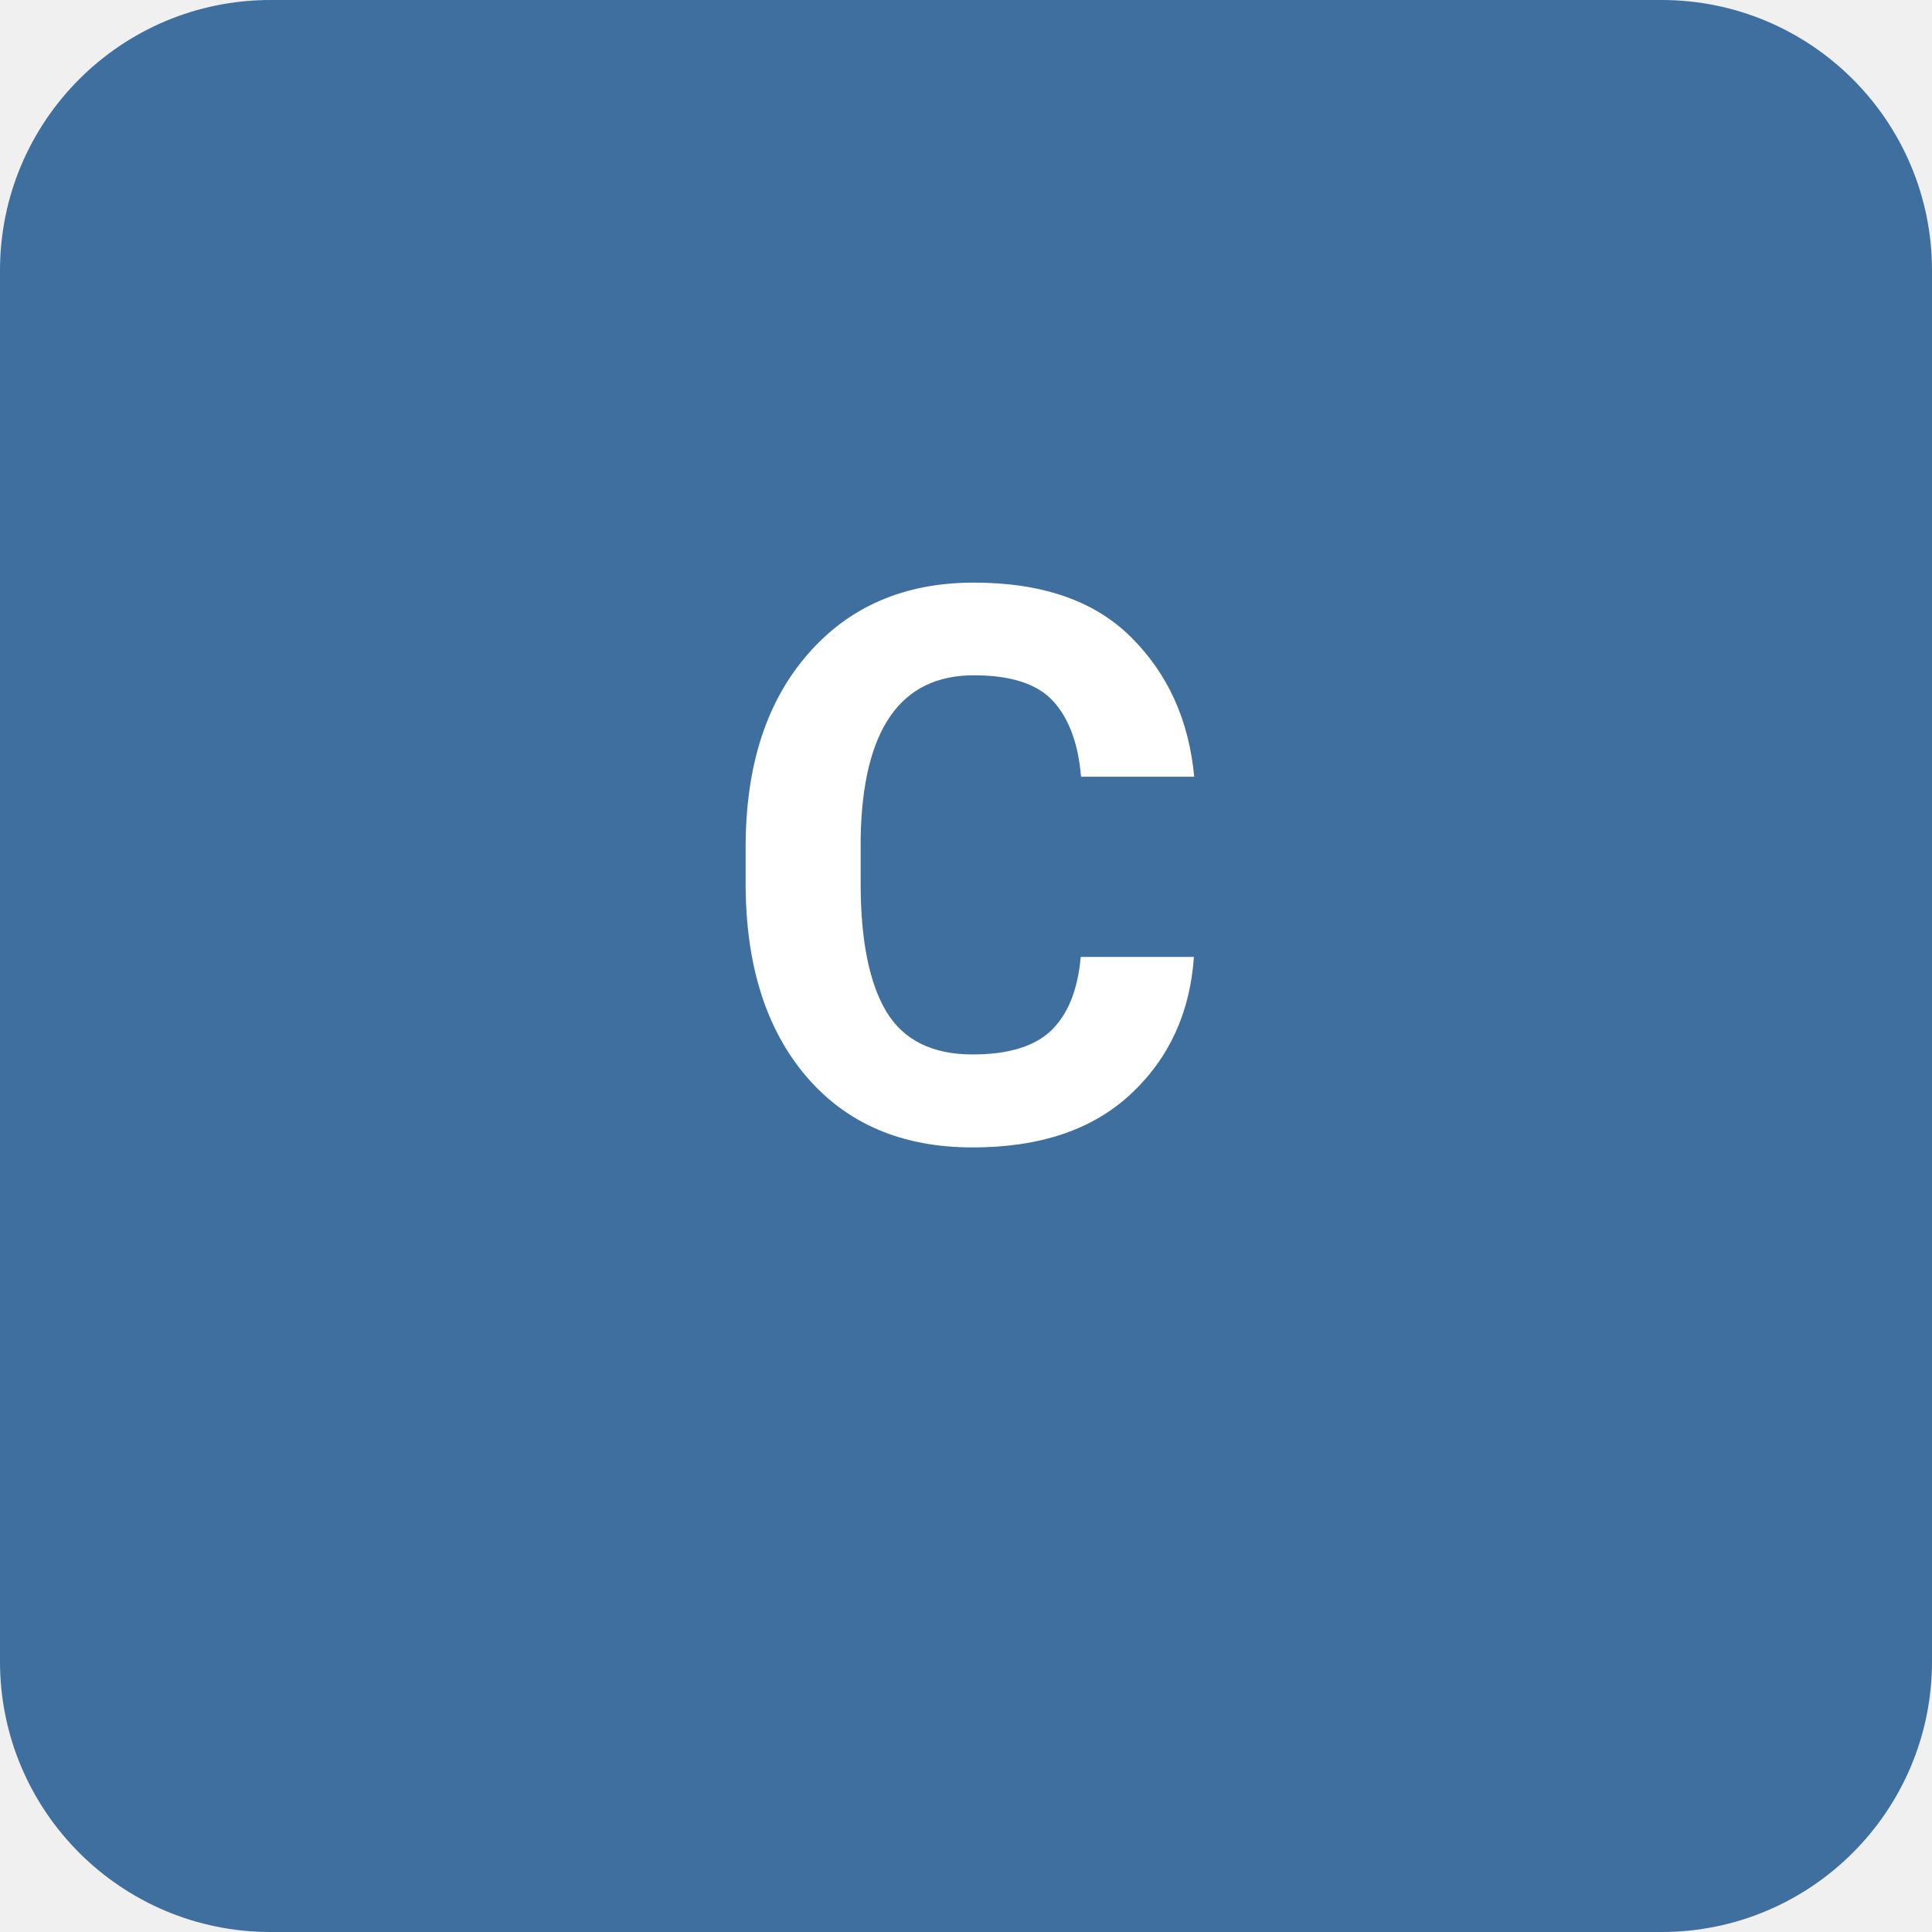
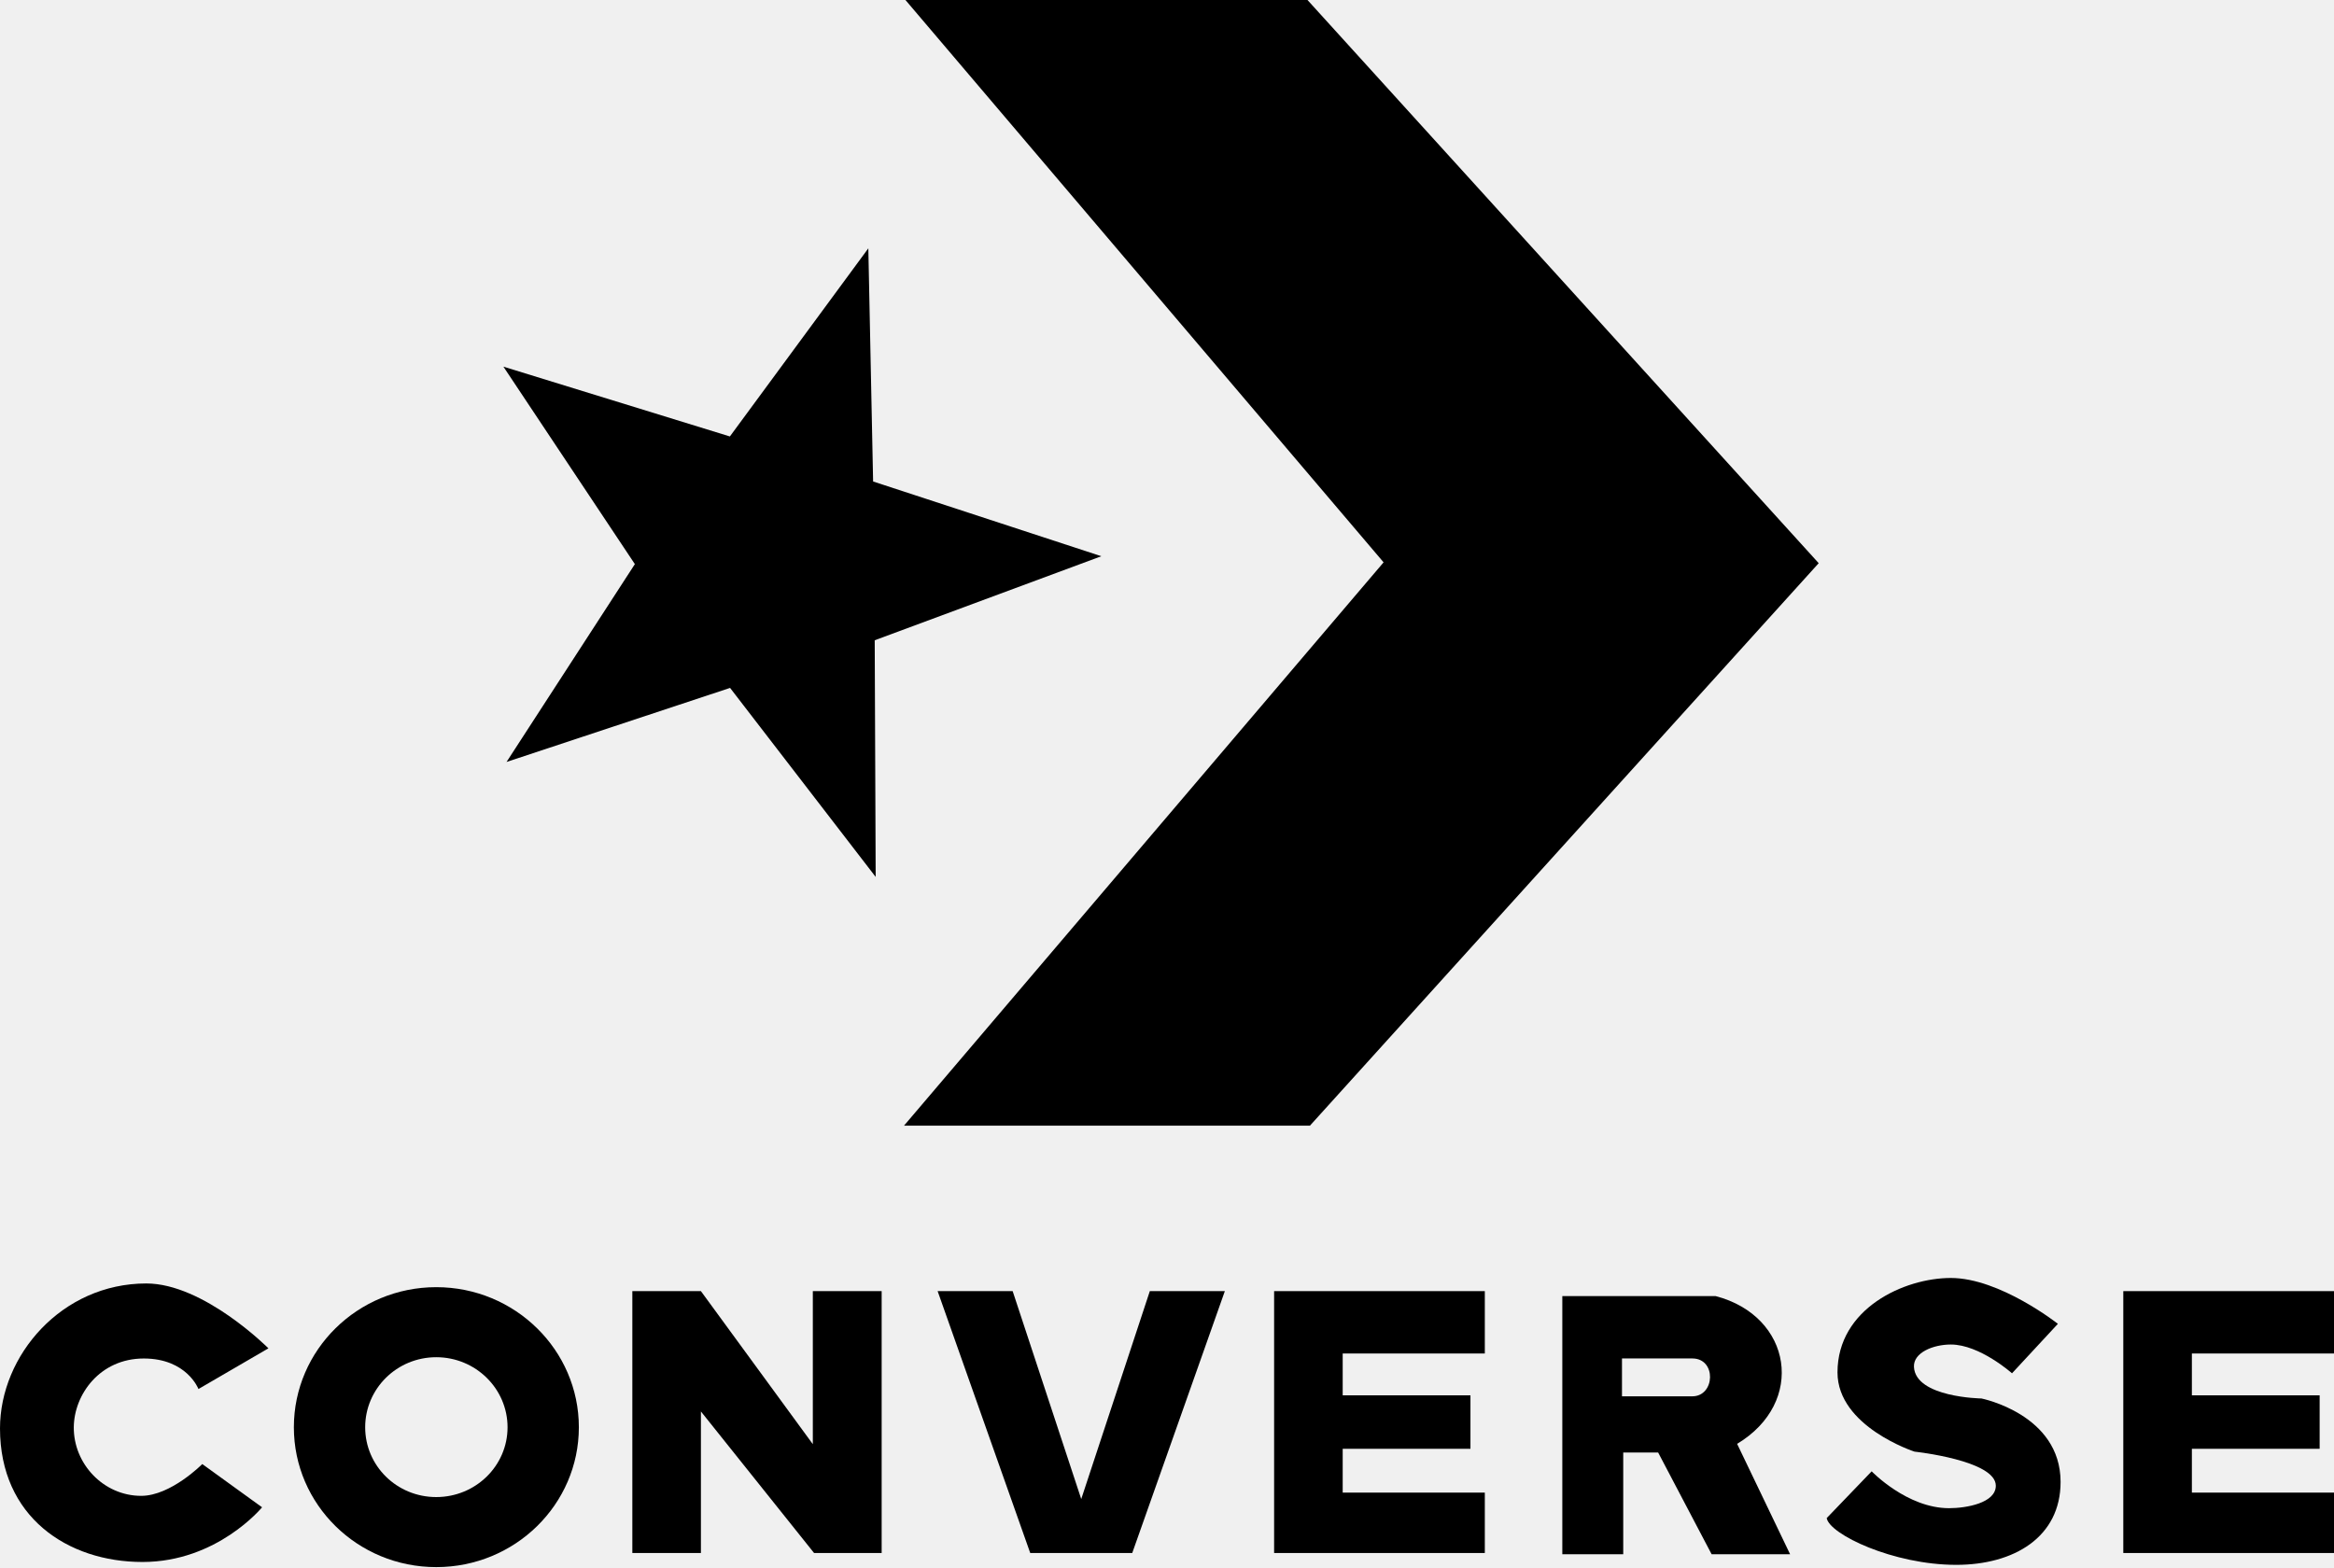
- <svg xmlns="http://www.w3.org/2000/svg" viewBox="0 0 100 100" role="img" aria-labelledby="title">
-   <rect x="0" y="0" width="100" height="100" rx="14" fill="#3f6f9e" />
-   <text x="50" y="59" text-anchor="middle" fill="#fff" font-family="Fraunces, Poppins, system-ui, -apple-system, 'Segoe UI', Roboto, 'Helvetica Neue'" font-size="40" font-weight="700">C</text>
+ <svg xmlns="http://www.w3.org/2000/svg" id="svg3153" version="1.1" width="1000" height="671.62">
+   <defs id="defs3157" />
+   <g id="g3284" style="fill:black" transform="matrix(3.394659,0,0,3.394659,-20.16715,-25.34539)">
+     <g id="g3222" style="fill:black">
+       <path id="path3086" d="M 116.462,118.176 116.341,88.299 144.946,77.688 116.139,68.253 115.535,38.817 98.061,62.567 69.476,53.755 86.069,78.686 69.872,103.663 98.085,94.313 z" style="fill:black;stroke:none" />
+       <path id="path3088" d="m 120.035,149.581 51.236,0 64.213,-71.014 -64.523,-71.101 -50.741,0 60.347,70.996 z" style="fill:black;stroke:none" />
+     </g>
+     <g id="g3274" style="fill:black">
+       <path style="fill:black;stroke:none" d="m 5.941,187.806 c 0,-9.229 7.802,-18.304 18.465,-18.304 7.263,0 15.414,8.189 15.414,8.189 l -8.831,5.138 c 0,0 -1.459,-3.854 -6.904,-3.854 -5.536,0 -8.793,4.545 -8.831,8.67 -0.043,4.611 3.738,8.67 8.51,8.67 3.744,0 7.707,-4.014 7.707,-4.014 l 7.546,5.459 c 0,0 -5.647,6.904 -15.093,6.904 -9.465,0 -17.983,-5.707 -17.983,-16.859 z" id="path3226" />
+       <path style="fill:black;fill-opacity:1;fill-rule:evenodd;stroke:none" d="m 61,169.969 c -9.932,0 -17.969,7.933 -17.969,17.688 0,9.754 8.037,17.656 17.969,17.656 9.932,0 18,-7.902 18,-17.656 0,-9.754 -8.068,-17.688 -18,-17.688 z m 0,8.844 c 4.966,0 9,3.967 9,8.844 0,4.877 -4.034,8.812 -9,8.812 -4.966,0 -8.969,-3.935 -8.969,-8.812 0,-4.877 4.003,-8.844 8.969,-8.844 z" id="path3231" />
+       <path style="fill:black;fill-opacity:1;fill-rule:evenodd;stroke:none" d="m 85.75,170.469 0,33.062 8.656,0 0,-17.869 14.281,17.869 8.531,0 0,-33.062 -8.688,0 0,19.322 -14.125,-19.322 z" id="rect3234" />
+       <path style="fill:black;fill-opacity:1;fill-rule:evenodd;stroke:none" d="m 124.281,170.469 11.688,33.062 12.875,0 11.688,-33.062 -9.469,0 -8.656,26.25 -8.656,-26.25 z" id="path3239" />
+       <path style="fill:black;fill-opacity:1;fill-rule:evenodd;stroke:none" d="m 166.75,170.469 0,33.062 26.594,0 0,-7.625 -17.938,0 0,-5.531 16.125,0 0,-6.75 -16.125,0 0,-5.281 17.938,0 0,-7.875 z" id="path3246" />
+       <path id="path3258" d="m 273.928,170.469 0,33.062 26.594,0 0,-7.625 -17.938,0 0,-5.531 16.125,0 0,-6.75 -16.125,0 0,-5.281 17.938,0 0,-7.875 z" style="fill:black;fill-opacity:1;fill-rule:evenodd;stroke:none" />
+       <path style="fill:black;fill-opacity:1;fill-rule:evenodd;stroke:none" d="m 203.125,171.094 0,32.594 7.688,0 0,-12.844 4.406,0 6.75,12.844 9.906,0 -6.688,-13.938 c 8.695,-5.213 6.974,-16.125 -2.719,-18.656 l -19.344,0 z m 7.531,7.875 8.875,0 c 3.084,0 2.883,4.781 0,4.781 l -8.875,0 0,-4.781 z" id="rect3260" />
+       <path style="fill:black;stroke:none" d="m 236.494,199.122 c 0.341,2.044 8.398,5.904 16.349,5.904 7.302,0 13.17,-3.506 13.17,-10.465 0,-8.558 -9.991,-10.539 -9.991,-10.539 0,0 -8.301,-0.117 -8.515,-3.974 -0.101,-1.815 2.428,-2.838 4.655,-2.838 3.647,0 7.72,3.633 7.72,3.633 l 5.79,-6.244 c 0,0 -7.326,-5.79 -13.511,-5.79 -5.906,0 -14.305,3.868 -14.305,11.921 0,6.852 9.723,10.004 9.723,10.004 0,0 10.259,1.093 10.259,4.301 0,2.184 -3.72,2.838 -5.904,2.838 -5.301,0 -9.764,-4.655 -9.764,-4.655 z" id="path3272" />
+     </g>
+   </g>
</svg>
